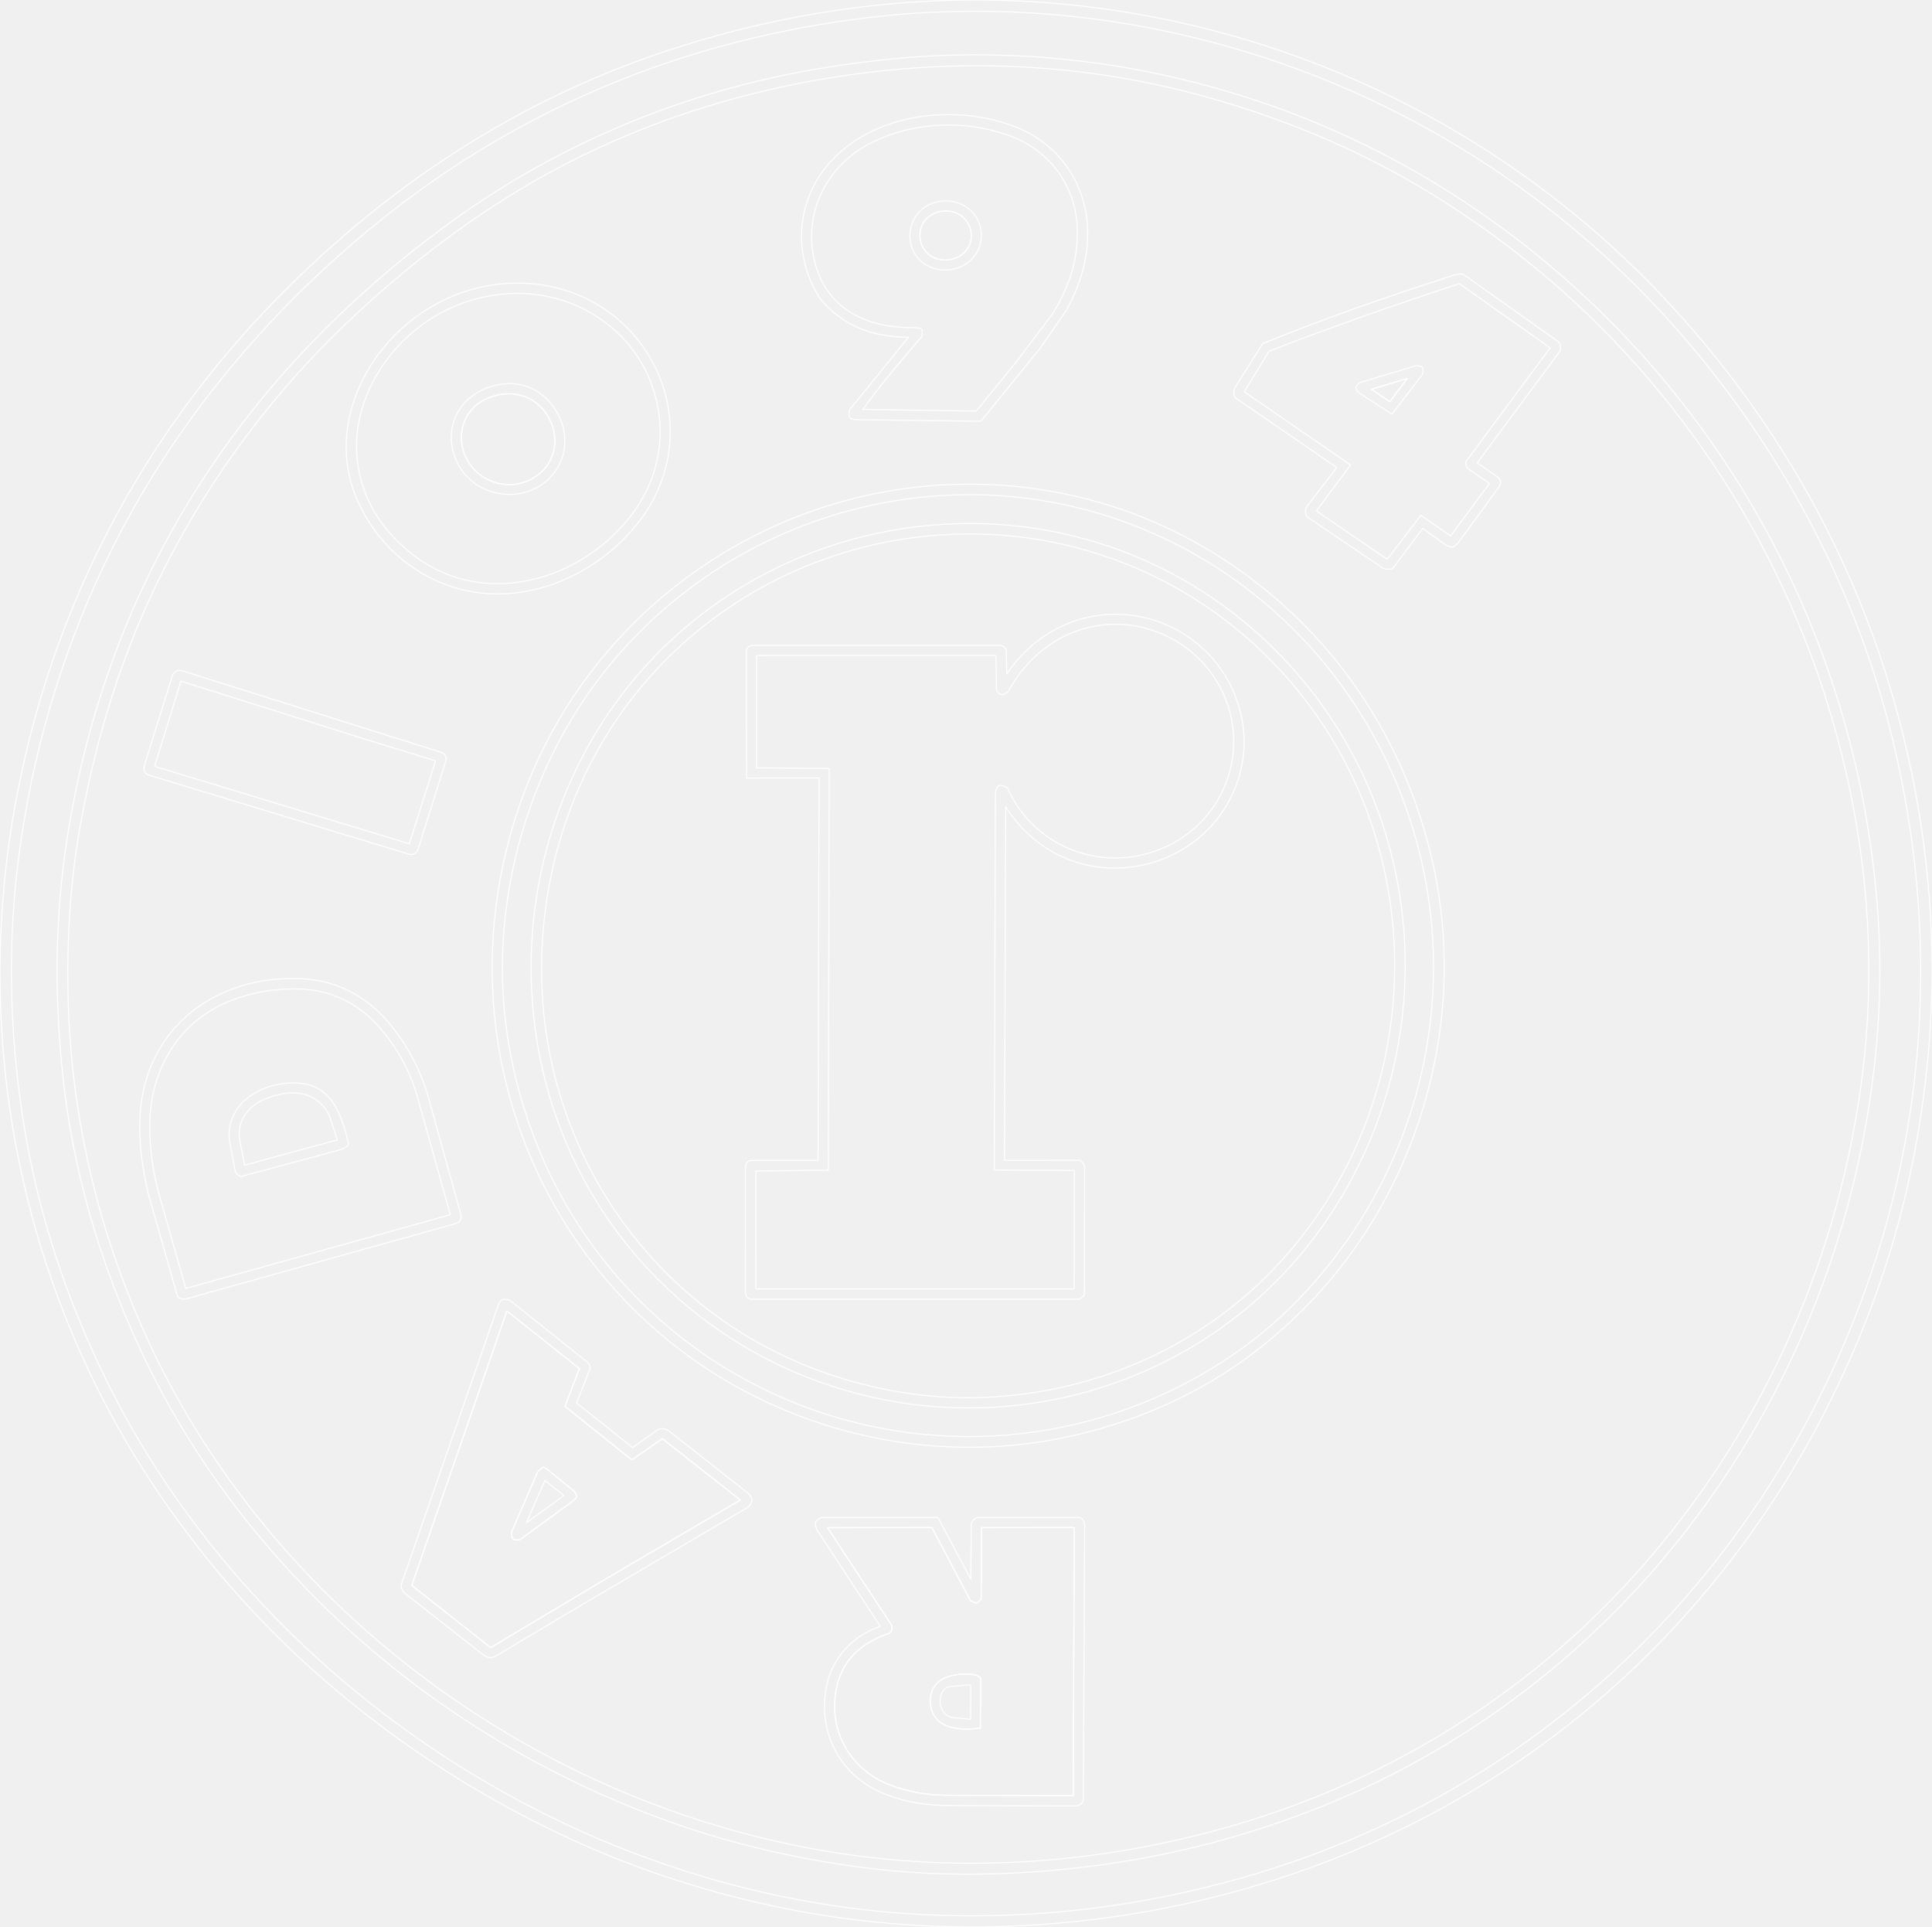
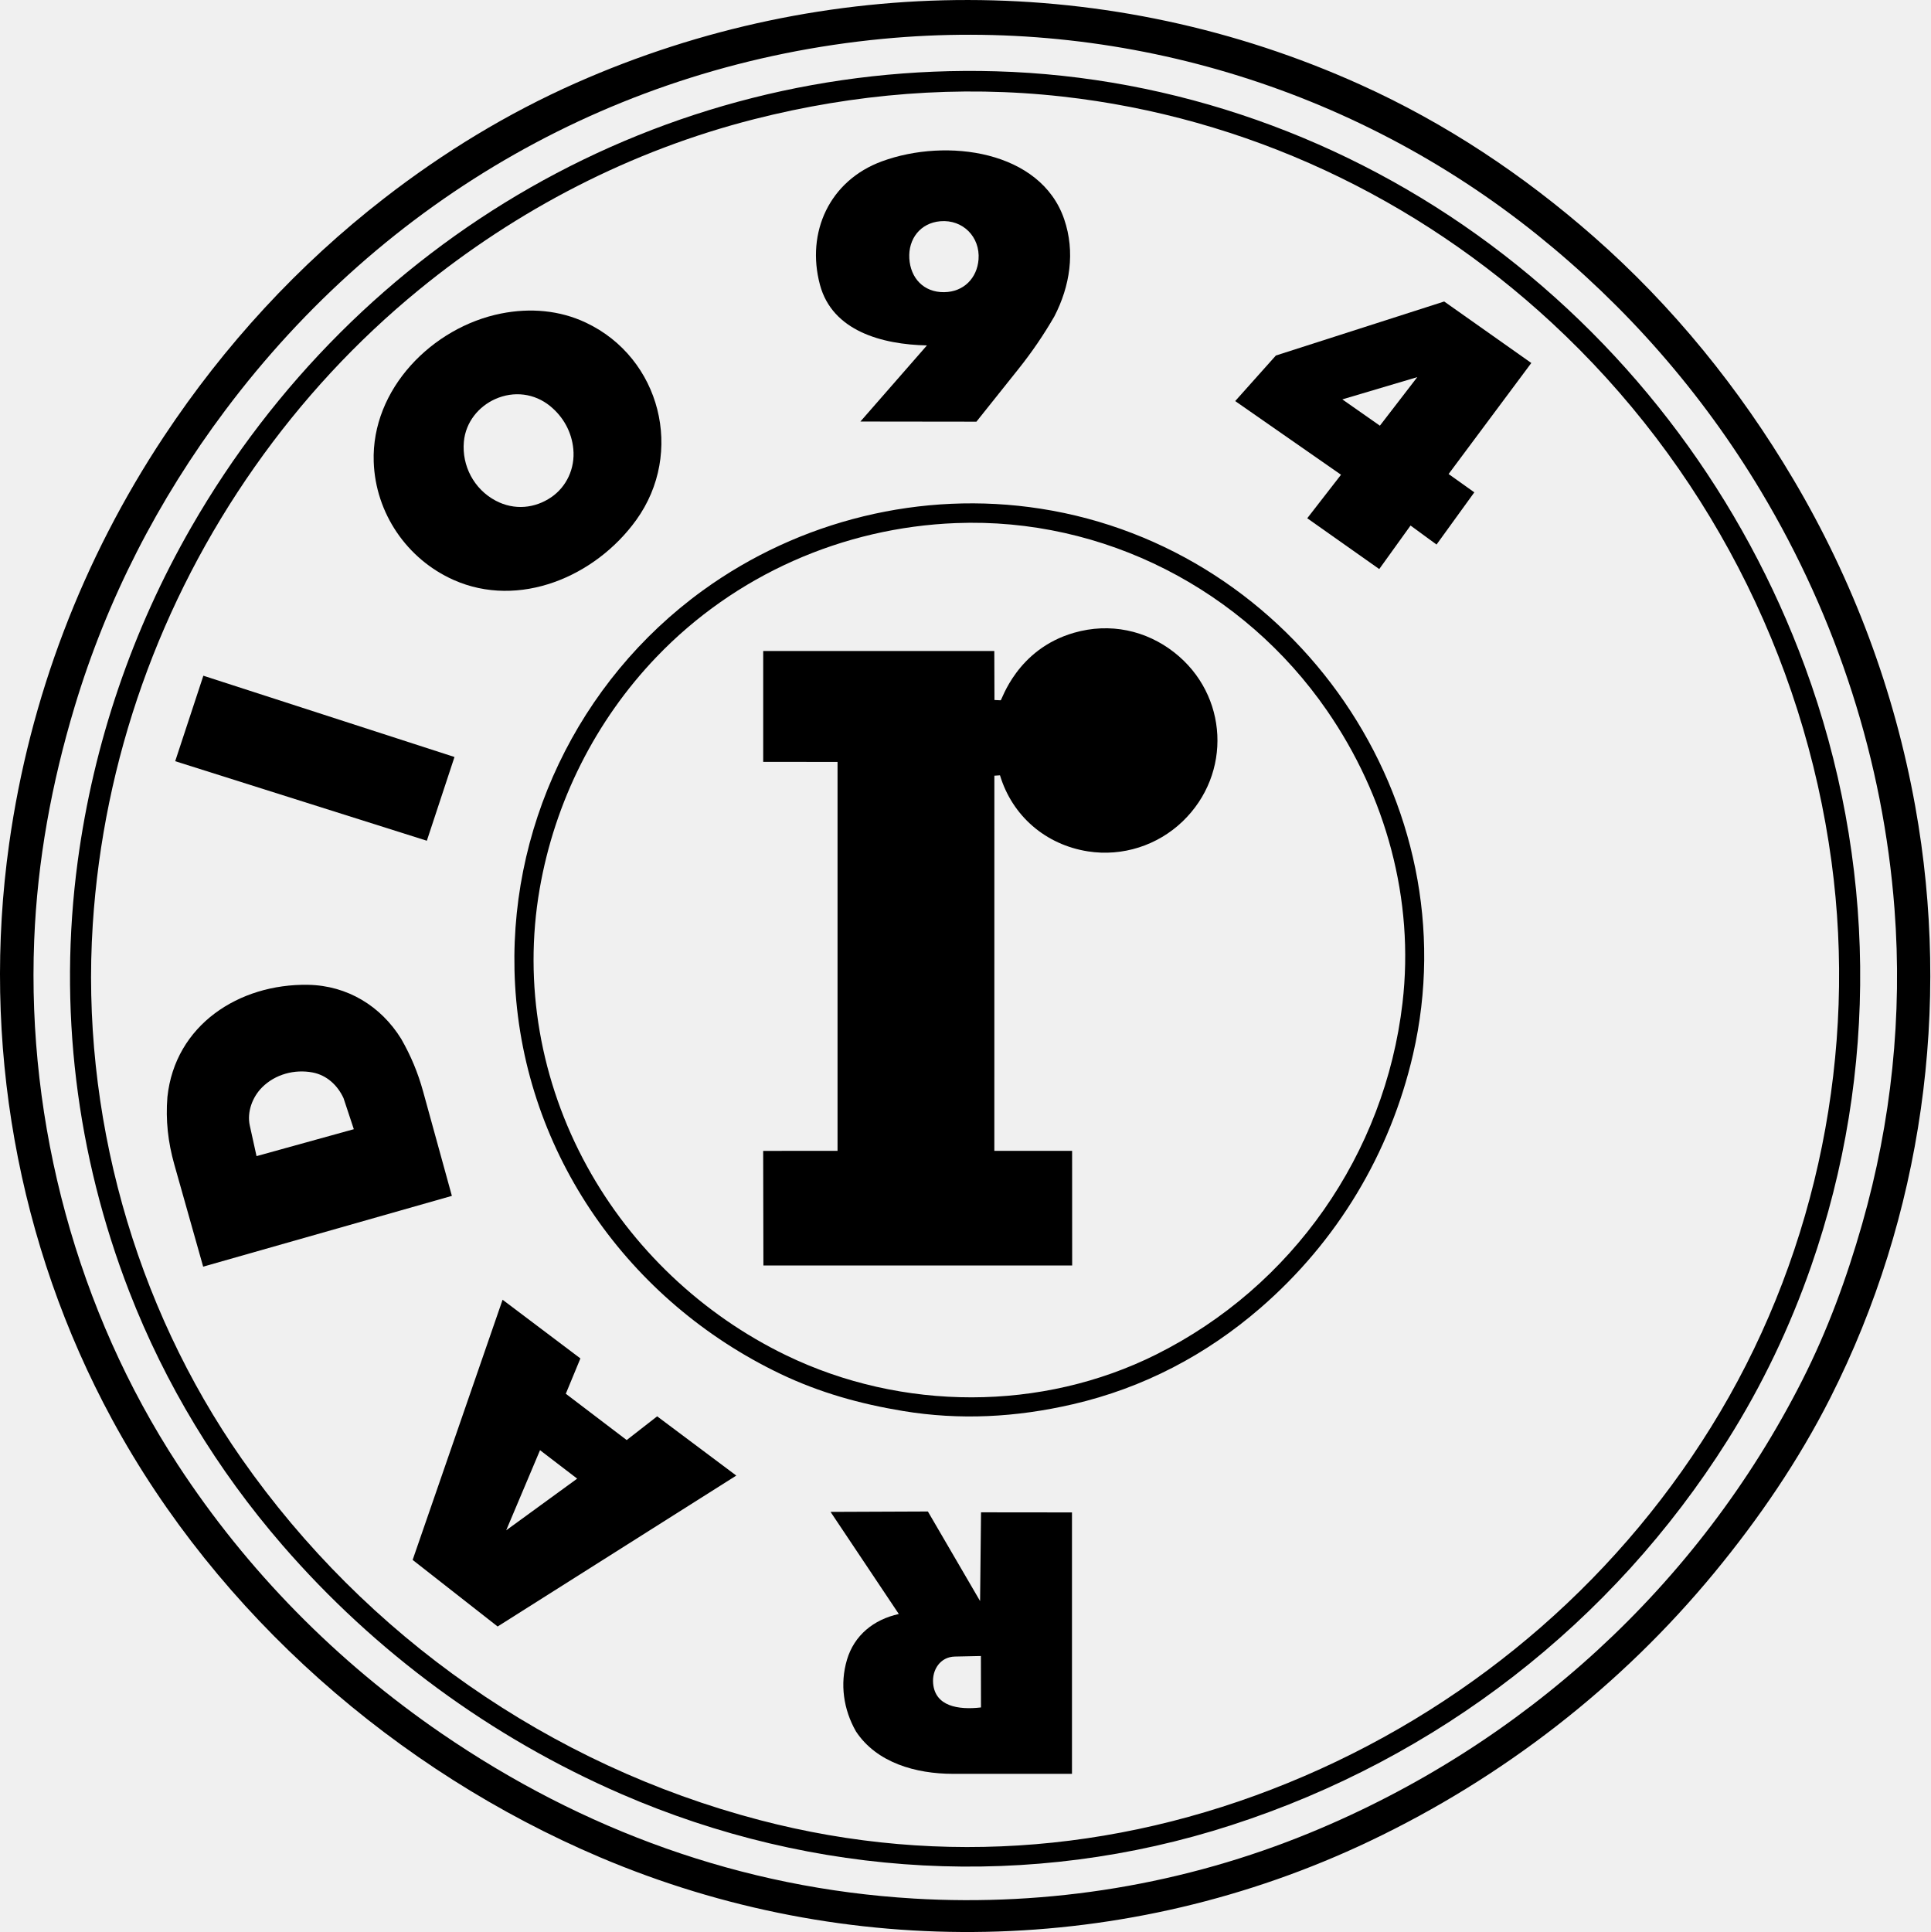
- <svg xmlns="http://www.w3.org/2000/svg" id="Layer_1" version="1.1" viewBox="0 0 1205.35 1201.93">
-   <defs>
-     <style>
-       path,
-       polygon {
-         fill: none;
-         stroke: #fff;
-         stroke-width: 0.65px;
-         stroke-linecap: round;
-         stroke-linejoin: round;
-         vector-effect: non-scaling-stroke;
-       }
-     </style>
-   </defs>
-   <path d="M848.34,1152.84c-111.34,47.57-239.2,61.5-358.04,37.68-46.32-9.28-90.86-23.52-133.79-43.21-58.67-26.92-112.62-62.19-160.81-105.16-36.49-32.53-68.58-69.45-96.12-109.9C13.28,805.47-18.21,649.25,10.14,498.52c27.16-144.42,101.14-265.78,213.58-359.28,55.1-45.82,117.15-81.64,185.02-105.05C479.61,9.76,554.46-2.36,629.69.38c152.92,5.57,298.17,70.59,404.03,180.79,68.74,71.56,119.67,158.11,147.25,253.64,20.87,72.26,28.78,147.82,22.03,222.66-7.65,84.74-30.43,159.87-70.56,234.67-23.14,43.14-51.57,83.08-84.54,119.27-55.64,61.07-123.59,108.97-199.57,141.43ZM565.57,1193.62c76.8,5.18,153.38-4.4,226.17-27.4,173.19-54.72,305.57-184.35,369.15-353.81,42.4-113.01,48.34-233.97,19.85-351.34-22.24-91.61-66.61-175.79-127.42-247.39-83.48-98.31-196.56-166.2-322.72-193.54-65.38-14.17-132.31-16.96-198.85-7.91-113.53,15.45-215.55,59.32-303.45,132.62-68.86,57.42-125.96,128.12-164.28,209.55-26.43,56.17-43.84,116.23-52.04,177.77-7.3,54.77-6.19,109.36,2.05,163.9,8.36,55.39,25.36,108.74,49.59,159.26,91.33,190.44,290.61,324.02,501.95,338.28Z" />
-   <path d="M532.13,1164.05c-41.47-5.85-81.02-15.41-119.76-29.68-87.11-32.09-165.82-83.77-229.16-151.68-39.37-42.21-72.26-90.11-96.41-142.52-25.01-54.27-41.73-111.46-47.82-170.98-5.04-49.26-4.7-98.02,2.99-146.89,25.18-159.84,108.51-288.58,238.61-383.29,68.57-49.92,147.76-82.53,231.49-96.39,34.1-5.65,67.97-8.82,102.74-8.42,109.97,1.28,217.55,35.45,307.99,97.83,133.71,92.21,221.72,235.64,244.44,396.6,5.32,37.72,7.04,75.29,4.24,113.64-15.28,209.4-142.89,398.14-337.17,480.52-58.18,24.67-119.47,39.28-182.49,44.27-40.29,3.19-79,2.72-119.68-3.01ZM579.79,1161.59c67.73,3.2,135.66-5.99,200.21-26.12,89.74-27.99,170.76-78.52,234.57-147.3,79.63-85.85,130.13-193.88,146.31-309.88,7.01-50.26,6.65-101.38-.72-151.43-17.47-118.68-70.65-228.12-153.58-314.74-31.07-32.45-66.34-61.09-104.3-85.47-46.41-29.8-96.71-51.48-149.76-66.23-68.21-18.97-138.56-23.78-208.92-15.47-78.38,9.26-154,33.64-221.49,74.65-36.31,22.07-69.74,48.21-100.88,77.21-52.95,49.32-96.1,108.43-126.65,174.09-20.99,45.1-35.02,92.36-43.97,141.11-6.46,35.15-8.78,69.49-8.23,105.25,1.09,70.76,15.91,139.52,43.65,204.6,83.07,194.95,282.71,329.76,493.76,339.74Z" />
-   <path d="M780.19,845.23c-32.59,24.32-69.47,40.58-108.7,49.78-71.12,16.68-145.7,6.06-209.84-28.85-60.25-32.79-107.48-86.37-132.9-149.93-25.74-64.35-28.23-133.98-9.27-199.31,43.22-148.96,193.63-240.44,345.99-208.62,50.84,10.62,98.19,35.35,137.2,70.96,47.3,43.18,78.92,100.24,92.09,162.98,9,42.85,8.25,86.61-1.64,129.16-16.15,69.52-55.28,130.8-112.92,173.83ZM770.4,844.23c16.58-11.47,31.03-24.16,44.58-38.85,49.29-53.44,77.8-123.03,79.32-196.23,1.75-83.99-32.98-166.15-94.14-223.2-58.88-54.93-137.22-82.76-217.32-76.53-99.65,7.75-189,66.18-235.1,155.01-21.06,40.58-32.87,85.59-34.21,131.72-1.1,38,5.66,75.07,18.65,110.45,23.59,64.29,69.14,117.87,128.32,151.44,97.26,55.17,217.64,50.03,309.89-13.81Z" />
-   <path d="M675.89,1122.06c-.01,2.83-2.66,4.43-5.2,4.42l-77.94-.27c-14.05-.05-27.29-1.88-39.97-6.89-27.84-10.54-43.02-38.05-37.2-67.28,3.55-17.83,16.17-31.66,33.64-37.6l-39.15-59.6c-.78-1.18-1.62-3.78-1.35-4.93s2.08-2.53,3.54-3.34h72.93s20.45,38.38,20.45,38.38l.32-33.93c.02-1.93,1.99-4.02,4.05-4.46l63.47.02c1.66,0,3.23,2.73,3.22,4.76l-.79,170.71ZM669.63,1120l.58-167.17-57.92.06-.12,44.32c-.65.99-2.19,2.75-3.1,2.65s-2.33-.81-3.6-1.5l-24.04-45.52-65.12.07,39.92,60.72c.83,2,.07,4.36-1.74,5.23-20.03,6.83-32.05,19.97-33.62,41.29-1.71,23.22,11.18,43.42,32.56,52.5,11.6,4.59,23.71,7.1,36.6,7.13l79.62.2Z" />
-   <path d="M466.76,931.48c1.23.97,2.45,3.15,2.44,4.19,0,1.24-1.36,3.74-2.72,4.54l-112.54,66.14-43.85,26.19c-3.57,2.13-5.94,1.79-9.13-.72l-47.51-37.34c-2.37-1.87-3.91-3.87-2.72-7.29l60.28-173.49c.44-1.28,1.78-2.82,2.66-3.13,1.06-.37,3.89.07,4.79.78l46.2,36.91c1.87.63,4.09,3.97,3.39,5.72l-8.32,21.12,34.98,27.84,15.77-11.21c1.36-.97,4.67-.65,6.27.39l50.02,39.36ZM413.19,897.39l-19,13.22-41.73-33.41,9.02-23.53-45.25-35.94-59.33,171.18,49.21,38.79,71.5-42.66,84.29-49.41-48.71-38.25Z" />
-   <path d="M534.38,261.76c-1.79-.02-4.15-.61-4.47-1.58s-.13-3.08.13-4.54l36.73-45.27c-22.4-.27-40.23-6.69-54.74-23.55-18.2-27.37-15.57-63.2,7.22-87.16,28.06-29.5,76.92-34.76,113.57-20.82,27.18,10.35,44.43,34.64,45.73,63.47.82,18.32-4.58,35.33-13.31,51.34l-16.01,23.13-37.22,45.99-77.63-1ZM538.28,255.37l70.79,1.05,25.04-30.8,22.42-29.64c10.34-16.37,16.36-34.48,15.55-53.92-1.11-26.71-17.54-48.64-42.86-57.64-27.25-9.68-58.08-8.55-84.16,3.89-30.16,14.39-45.87,47.06-35.6,79.02,8.87,27.61,34.14,37.62,62.29,37.05,1.06-.02,3.66.74,3.63,1.73l-.11,3.64c-12.92,14.94-25.21,29.42-37,45.62Z" />
-   <path d="M116.38,810.11c-2.15.6-4.53-.35-5.56-1.23l-18.37-64.54c-3.66-16.2-6.01-31.5-5.11-48.15,3.03-55.8,48.52-88.84,102.2-85.63,20.26,1.21,37.97,10.39,51.37,25.51,12.8,14.44,21.6,31.28,26.82,50.09l19.75,71.22c.68,2.47-.38,5.05-3,5.78l-168.1,46.96ZM115.93,803.66l165.03-45.96-20.47-73.22c-4.67-16.7-12.84-31.18-24.01-43.96-13.13-15.03-30.83-23.32-50.77-23.68-14.7-.26-28.34,2.05-41.93,7.41-32.5,12.81-50.3,43.39-50.36,77.96-.03,15.39,2.18,30.05,6.38,44.82l16.13,56.63Z" />
-   <path d="M887.63,329.59l-18.55,24.74c-1.02,1.35-5.23.78-6.44-.05l-47.2-31.91c-1.11-1.59-1.31-4.9-.14-6.42l18.71-24.36-63.25-43.42c-1.1-1.71-1.44-4.62-.45-6.17l17.52-27.71c38.77-15.84,77.25-29.12,116.92-41.91,2.32-.75,6.67-2.34,8.58-.99l58.63,41.55c1.74,1.23,2.29,4.75.97,6.52l-51.33,69.27,12.88,8.87c1.86,1.28,2.18,4.12.78,6.03l-25.38,34.78c-.86,1.18-2.69,2.72-3.85,2.82s-3.59-.96-4.56-1.64l-13.85-10ZM886.45,321.43l18.58,12.83,24.24-32.76-13.22-8.97c-.91-.62-1.61-2.59-1.63-4.39l52.7-71.17-56.65-40.03c-40.12,13.21-79.39,26.79-118.72,42.15l-15.49,25.29,66.33,45.64-21.29,28.67,44.17,30.16,20.98-27.42Z" />
-   <path d="M283.62,366.51c-27.76-8.41-49.73-29.16-60.92-55.08-16.9-39.17-.26-83.56,32.12-110.11,49.11-40.27,121.21-30.58,151.54,23.15,17.8,31.53,15.23,70.09-6.31,99.12-26.07,35.14-73.15,56.04-116.44,42.92ZM397.13,316.81c25.05-36.7,17.33-86.33-17.24-113.91-18.83-15.02-41.91-21.76-66.31-19.45-38.05,3.61-71.27,28.81-85.22,64.2-11.9,30.19-5.61,63.03,16.38,86.55,8.04,8.6,17.05,15.84,27.72,21.13,43.76,21.65,97.69,1.02,124.67-38.52Z" />
-   <path d="M261.1,528.94c-.97,3.07-2.97,4.8-6.18,3.82l-161.46-49.1c-3.71-1.13-4.17-3.74-3.18-6.9l17.08-54.77c.81-2.6,3.21-4.57,6.29-3.6l161.04,50.71c2.67.84,4.35,2.78,3.47,5.57l-17.05,54.27ZM271.72,474.58l-46.26-14.24-112.6-35.47-16.39,53.15,158.95,48.32,16.31-51.75Z" />
-   <path class="st0" d="M669.63,1120l-79.62-.2c-12.89-.03-25-2.54-36.6-7.13-21.38-9.09-34.27-29.29-32.56-52.5,1.57-21.33,13.59-34.46,33.62-41.29,1.81-.87,2.57-3.23,1.74-5.23l-39.92-60.72,65.12-.07,24.04,45.52c1.28.69,2.69,1.41,3.6,1.5s2.45-1.67,3.1-2.65l.12-44.32,57.92-.06-.58,167.17ZM611.83,1047.32c.03-4.04-16.31-4.28-23.93.08-6.38,3.64-8.54,10.75-7,17.84,2.72,12.52,16.64,14.56,30.73,12.65l.21-30.57Z" />
-   <path class="st0" d="M413.19,897.39l48.71,38.25-84.29,49.41-71.5,42.66-49.21-38.79,59.33-171.18,45.25,35.94-9.02,23.53,41.73,33.41,19-13.22ZM324.91,960.01l32.19-23.48c1.04-.76,2.33-1.99,2.54-2.9s-.93-3.03-1.76-3.71l-15.94-13c-.75-.61-2.86-2.17-3.54-1.55l-2.96,2.67-16.04,37.07c-.54,1.57-.22,3.97.83,4.91.8.71,3.58.8,4.67,0Z" />
-   <path d="M822.24,768.81c-72.18,98.42-202.17,134.74-316.21,91.23-82.31-31.4-144.35-100.83-165.98-186.4-17.38-68.77-8.62-142.38,25.11-205,28.93-53.71,75.09-95.72,131.26-119.83,58.4-25.07,124.75-29.26,185.69-11.12,85.55,25.46,152.72,92.19,180.53,176.61,28.39,86.18,13.24,181.35-40.41,254.51ZM798.66,787.25c95.47-104.41,95.36-266.82-.68-370.02-58.18-62.52-141.66-92.66-226.41-82.1-68.81,8.57-131.85,43.46-175.17,97.82-39.93,50.11-59.63,113.23-58.48,176.81,1.99,109.22,69.3,206.52,171.87,244.75,30.32,11.3,62.83,17.55,95.87,17.29,73.29-.57,143.69-30.64,193-84.56Z" />
-   <path d="M611.83,1047.32l-.21,30.57c-14.09,1.91-28.01-.13-30.73-12.65-1.54-7.09.63-14.2,7-17.84,7.62-4.36,23.95-4.12,23.93-.08ZM605.53,1072.45l.09-21.56-13.14,1.08c-4.87,1.38-6.46,6.34-5.92,10.63.48,3.82,3.31,8.28,8.03,8.75l10.95,1.11Z" />
-   <path d="M324.91,960.01c-1.09.8-3.87.71-4.67,0-1.05-.94-1.38-3.34-.83-4.91l16.04-37.07,2.96-2.67c.68-.61,2.79.94,3.54,1.55l15.94,13c.83.68,1.98,2.79,1.76,3.71s-1.51,2.15-2.54,2.9l-32.19,23.48ZM351.86,932.87l-11.91-9.46-11.54,26.39,23.44-16.93Z" />
-   <path d="M594.03,168.01c-13.23,2.45-24.83-5.96-26.21-18.35-1.4-12.55,7.59-23.65,21.02-24.33,11.78-.6,22.04,7.43,23.28,19.02,1.17,10.96-5.76,21.38-18.09,23.67ZM591.21,162.15c9.3-.75,15.63-8.52,14.75-16.46-.94-8.43-7.58-14.32-16.23-14.08-9.49.26-16.09,6.86-15.79,15.94.28,8.45,7.44,15.38,17.27,14.59Z" />
-   <path d="M150.32,733.86c-1.14-.39-3.29-2.07-3.49-3.09l-3.39-17.49c-2.49-12.85,4-24.73,15.13-31.26,8.85-5.19,19.28-7.34,29.51-6.22,18.99,2.08,25.17,19.71,29.39,37.53.18,1.46-3.31,3.31-4.89,3.74l-62.26,16.79ZM210.42,711.03l-4.76-14.7c-7.79-16.54-24.83-17.67-41.26-10.41-10.02,4.44-16.95,14.2-14.8,25.35l2.98,15.49,57.84-15.73Z" />
-   <path d="M868.4,258.37l-20.44-13.25c-.92-.6-1.97-2.42-1.99-3.29s1.56-2.88,2.61-3.2l34.29-10.37c1.23-.37,3.73.06,4.48.83s.61,3.72-.19,4.76l-18.75,24.53ZM867.12,250.53l10.83-14.43-22.37,6.71,11.53,7.72Z" />
-   <path d="M342.97,298.08c-12.74,13.06-33.93,13.4-47.75,2.68-9.65-7.48-14.69-19.51-13.48-31.54,1.43-14.19,12.29-24.71,25.49-28.42,11.91-3.34,23.7-1.2,32.82,7.07,14.26,12.93,17.26,35.52,2.92,50.22ZM335.43,296.38c11.17-8.18,13.45-22.76,7.63-34.49-6.03-12.15-18.11-18.21-31.41-15.73-11.22,2.09-20.68,9.49-23.18,20.93-2.63,12.01,3.23,24.16,12.75,30.29,10.48,6.75,23.7,6.71,34.21-.99Z" />
-   <path class="st0" d="M591.21,162.15c-9.83.79-16.98-6.14-17.27-14.59-.31-9.09,6.3-15.68,15.79-15.94,8.65-.24,15.29,5.64,16.23,14.08.88,7.94-5.45,15.71-14.75,16.46Z" />
-   <polygon class="st0" points="867.12 250.53 855.58 242.82 877.95 236.11 867.12 250.53" />
-   <path class="st0" d="M335.43,296.38c-10.51,7.7-23.73,7.74-34.21.99-9.52-6.13-15.37-18.28-12.75-30.29s11.95-18.84,23.18-20.93c13.3-2.47,25.38,3.58,31.41,15.73,5.82,11.74,3.54,26.31-7.63,34.49Z" />
-   <path d="M465.05,728.76c0-2.69,1.19-4.93,3.56-4.93l41.78-.02.53-203.43.19-35.12-45.35.05-.16-79.08c0-2.24,2.03-3.65,4.23-3.65h153.71c2.23-.01,4.2,1.58,4.24,3.39l.35,14.4c20.6-30.76,57.14-44.48,91.92-33.5,33.06,10.44,56.47,41.4,56.14,77.15-.82,36.28-26.16,66.83-61.45,75.17-34.09,8.06-68.07-5.57-87.29-35.92l-.79,220.51,47.18-.06c1.06.7,2.36,2.31,2.81,3.56l-.07,79.85c0,1.24-2.48,3.21-4.05,3.21h-203.69c-2.46,0-3.78-2.16-3.78-4.18l-.02-77.4ZM471.55,730.42l.05,73.52h198.55s.11-73.81.11-73.81l-49.97-.34.77-234.87c0-1.85,1.12-4.46,2.33-4.87s3.76.45,5.1,1.38c15.63,35.34,55.66,52.34,92.07,39.46,31.27-10.68,51.25-40.56,48.93-73.72-1.62-23.21-14.92-43.78-32.65-55.36-37.35-24.39-85.11-11.98-107.54,29.02-.63,1.15-2.91,2.47-4.08,2.56s-3.51-1.88-3.53-3.15l-.29-21.37-149.46.03.02,70.03,45.42.43-.6,250.57-45.23.47Z" />
+ <svg xmlns="http://www.w3.org/2000/svg" id="Layer_1" version="1.1" viewBox="0 0 1221.48 1222.39">
+   <path d="M866.64,1164.93c-153.65,73.09-330.94,76.44-486.98,10.18-128.7-54.65-241.72-153.5-308.69-276.95C10.8,787.22-11.76,658.77,5.78,533.91c13.02-92.64,46.5-180.16,98.06-257.93,38.15-57.54,84.8-108.32,139.41-150.63,37.39-28.97,77.79-53.61,121.14-72.82,158.25-70.11,338.33-70.26,496.19.93,54.12,24.41,103.35,57.2,147.86,96.26,50.14,44,92.41,96.23,126.38,153.61,37.85,63.93,63.94,133.66,77.12,206.9,22.82,126.84,4.5,259.06-53.73,374.16-20,39.53-45.2,76.45-73.4,110.66-59.16,71.78-133.83,129.76-218.18,169.88ZM577.99,1201.22c86.05,5.13,171.76-8.98,251.37-41.77,134.42-55.36,245.16-156.2,310.97-285.94,16.18-31.9,28.2-64.72,38.02-99.12,18.49-64.72,25.58-131.92,20.45-199.37-7.1-93.4-36.47-183.98-84.45-264.12-37.32-62.33-85.26-117.06-141.6-162.32C856.16,54.91,707.35,10.35,558.57,24.59c-167.73,16.06-315.29,100.65-416.07,235.06-42.5,56.68-74.91,119.67-95.31,187.6-14.51,48.3-23.56,97.26-25.56,147.81-4.58,116.06,27.24,234.25,90.86,331.62,43.92,67.21,100.67,124.68,166.81,170.02,89.46,61.33,190.1,98.04,298.69,104.51Z" />
+   <path d="M779.33,1154.75c-127.36,41.24-264.26,33.36-386.34-19.73-82.25-35.77-155.6-89.62-214.38-157.51-41.13-47.5-74.06-101.66-96.78-160.21-33.64-86.72-45.06-179.87-32.67-272.24,10.01-74.62,34.5-146.63,71.99-211.73C226.07,151.13,418.53,39.07,630.23,45.11c112.95,3.22,222.33,42.21,313.02,109.75,90.88,67.68,159.88,160.78,198.9,267,45,122.46,46.82,256.13,3.87,379.36-13.44,38.56-30.96,75.32-52.89,110.09-72.84,115.53-183.24,201.16-313.82,243.44ZM825.41,1123.71c109.67-47.27,202.07-127.44,263.04-230.24,61.64-103.92,86.71-228.48,70.49-348.31-17.7-130.74-80.35-251.5-177.07-340.99-85.62-79.22-193.39-130.14-309.91-143.11-65.45-7.29-131.04-1.84-194.78,14.36-77.81,19.78-149.93,57.12-211.97,107.84-39.74,32.49-74.53,70.16-104,112.08-60.03,85.38-95.75,185.23-102.51,289.57-7.69,118.78,26.03,240.62,94.33,338.19,78.47,112.11,195.05,193.71,327.54,228.44,116.33,30.5,234.82,19.59,344.84-27.83Z" />
+   <path d="M678.84,888.48c-35.96,8.32-71.49,10.2-107.43,4.27-27.06-4.46-52.75-11.6-77.65-23.52-95.88-45.89-161.78-138.99-167.82-246.03-5.51-97.75,39.65-192.25,118.7-249.56,61.33-44.47,138.67-63.47,213.75-51.8,161.84,25.14,272.53,185.85,235.75,345.26-14.48,62.76-48.06,118.49-96.66,160.53-34.22,29.59-73.85,50.49-118.64,60.86ZM731.7,856.95c86.12-43.02,144.63-126.77,155.78-222.38,7.64-65.45-10.54-131.03-47.79-184.99-52.84-76.55-141.34-122.25-234.76-118.62-71.7,2.78-139.81,32.83-189.49,84.68-38.66,40.34-64.42,91.67-73.97,146.88-10.41,60.18.57,121.78,29.94,175.35,28.33,51.68,72.9,93.92,126.02,119.62,73.36,35.5,161.81,35.66,234.27-.53Z" />
+   <path d="M402.6,329.01c-25.94,35.99-74.24,56.32-115.59,37.91-29.55-13.16-49.43-42.28-50.53-74.76-1.56-46.07,37.17-85.16,80.59-93.79,18.44-3.66,37.04-2.1,53.72,5.79,47.29,22.35,62.44,82.35,31.81,124.85ZM313.65,316.78c11.8,6.25,24.85,4.88,35.17-2.18,9.58-6.55,15.16-18.11,13.96-30.53-1.03-10.75-6.29-20.31-14.66-27.14-9.86-8.05-22.94-9.73-34.8-4.42-10.25,4.59-18.69,14.4-19.8,27.05-1.32,15.09,6.34,29.91,20.12,37.21Z" />
+   <path d="M128.56,801.42l-18.26-64.65c-3.99-14.14-5.55-28.06-4.37-42.65,4.79-45.58,45.33-71.8,89.05-71.02,24.75.44,46.05,13.43,58.89,34.2,6.06,10.58,10.56,21.28,13.85,33.22l18.22,66.12-157.38,44.78ZM223.89,714.45l-6.52-19.67c-3.77-8.15-10.62-14.53-19.61-16.23-11.42-2.15-23.64,1.16-31.9,9.41-6.17,6.16-9.67,15.64-7.8,24.16l4.27,19.37,61.57-17.04Z" />
+   <path d="M678.34,1122.32h-75.26c-23.57,0-48.41-7-61.47-26.88-7.87-13.85-10.24-29.94-5.65-45.35s16.81-25.38,32.79-28.9l-43.19-64.61,61.59-.25,33.03,56.67.6-56.14,57.55.06v165.39ZM620.75,1080.32l-.05-32.55-16.54.35c-9.06.19-14.5,8.26-13.68,17.11,1.32,14.26,15.7,16.77,30.26,15.08Z" />
+   <path d="M415.85,896.13l50.06,37.48-151.02,95.49-53.78-42.13,56.92-164.61,49.24,37.13-9.24,22.35,38.53,29.3,19.28-15.02ZM365.22,935.54l-23.5-18-21.41,50.7,44.91-32.69Z" />
+   <path d="M544.44,266.71l42.1-48.16c-28.39-.6-59.85-9.09-67.69-38.36-8.89-33.22,6.03-65.96,39.29-78.14,40.99-15.01,100.42-6.74,115.25,36.63,7.09,20.74,3.68,42.38-6.21,61.5-6.89,11.91-14.21,22.61-22.77,33.35l-26.55,33.27-73.42-.09ZM597.54,184.85c12.37-.18,20.76-8.98,21.66-20.71,1.09-14.24-9.95-25.39-24.18-24.16-12.67,1.09-20.34,11.22-19.62,23.52s8.95,21.56,22.14,21.36Z" />
+   <path d="M892.57,332.5l-19.81,27.55-45.56-32.15,21.37-27.53-66.96-46.61,25.74-28.82,106.51-34.18,55.12,38.91-52.33,70.25,16.27,11.59-23.91,33.03-16.44-12.02ZM873.16,269.34l23.67-30.73-47.43,14.08,23.77,16.65Z" />
+   <polygon points="270.1 531.94 110.86 481.62 128.68 427.53 287.59 478.96 270.1 531.94" />
+   <path d="M483.07,800.68l-.15-72.5,47.06-.04v-246.07s-47.04-.02-47.04-.02v-70.15s146.24-.01,146.24-.01l.1,31.01,3.93.18c.75.04,10.16-32.27,46.36-42.71,22.93-6.61,45.73-1.46,63.42,12.38,34.33,26.85,36.71,76.85,5.35,106.96-15.79,15.16-37.93,22.39-59.87,18.97-26.8-4.19-47.95-22.43-55.69-48.13l-3.56.23-.02,237.37h49.21s.04,72.53.04,72.53h-195.37Z" />
</svg>
